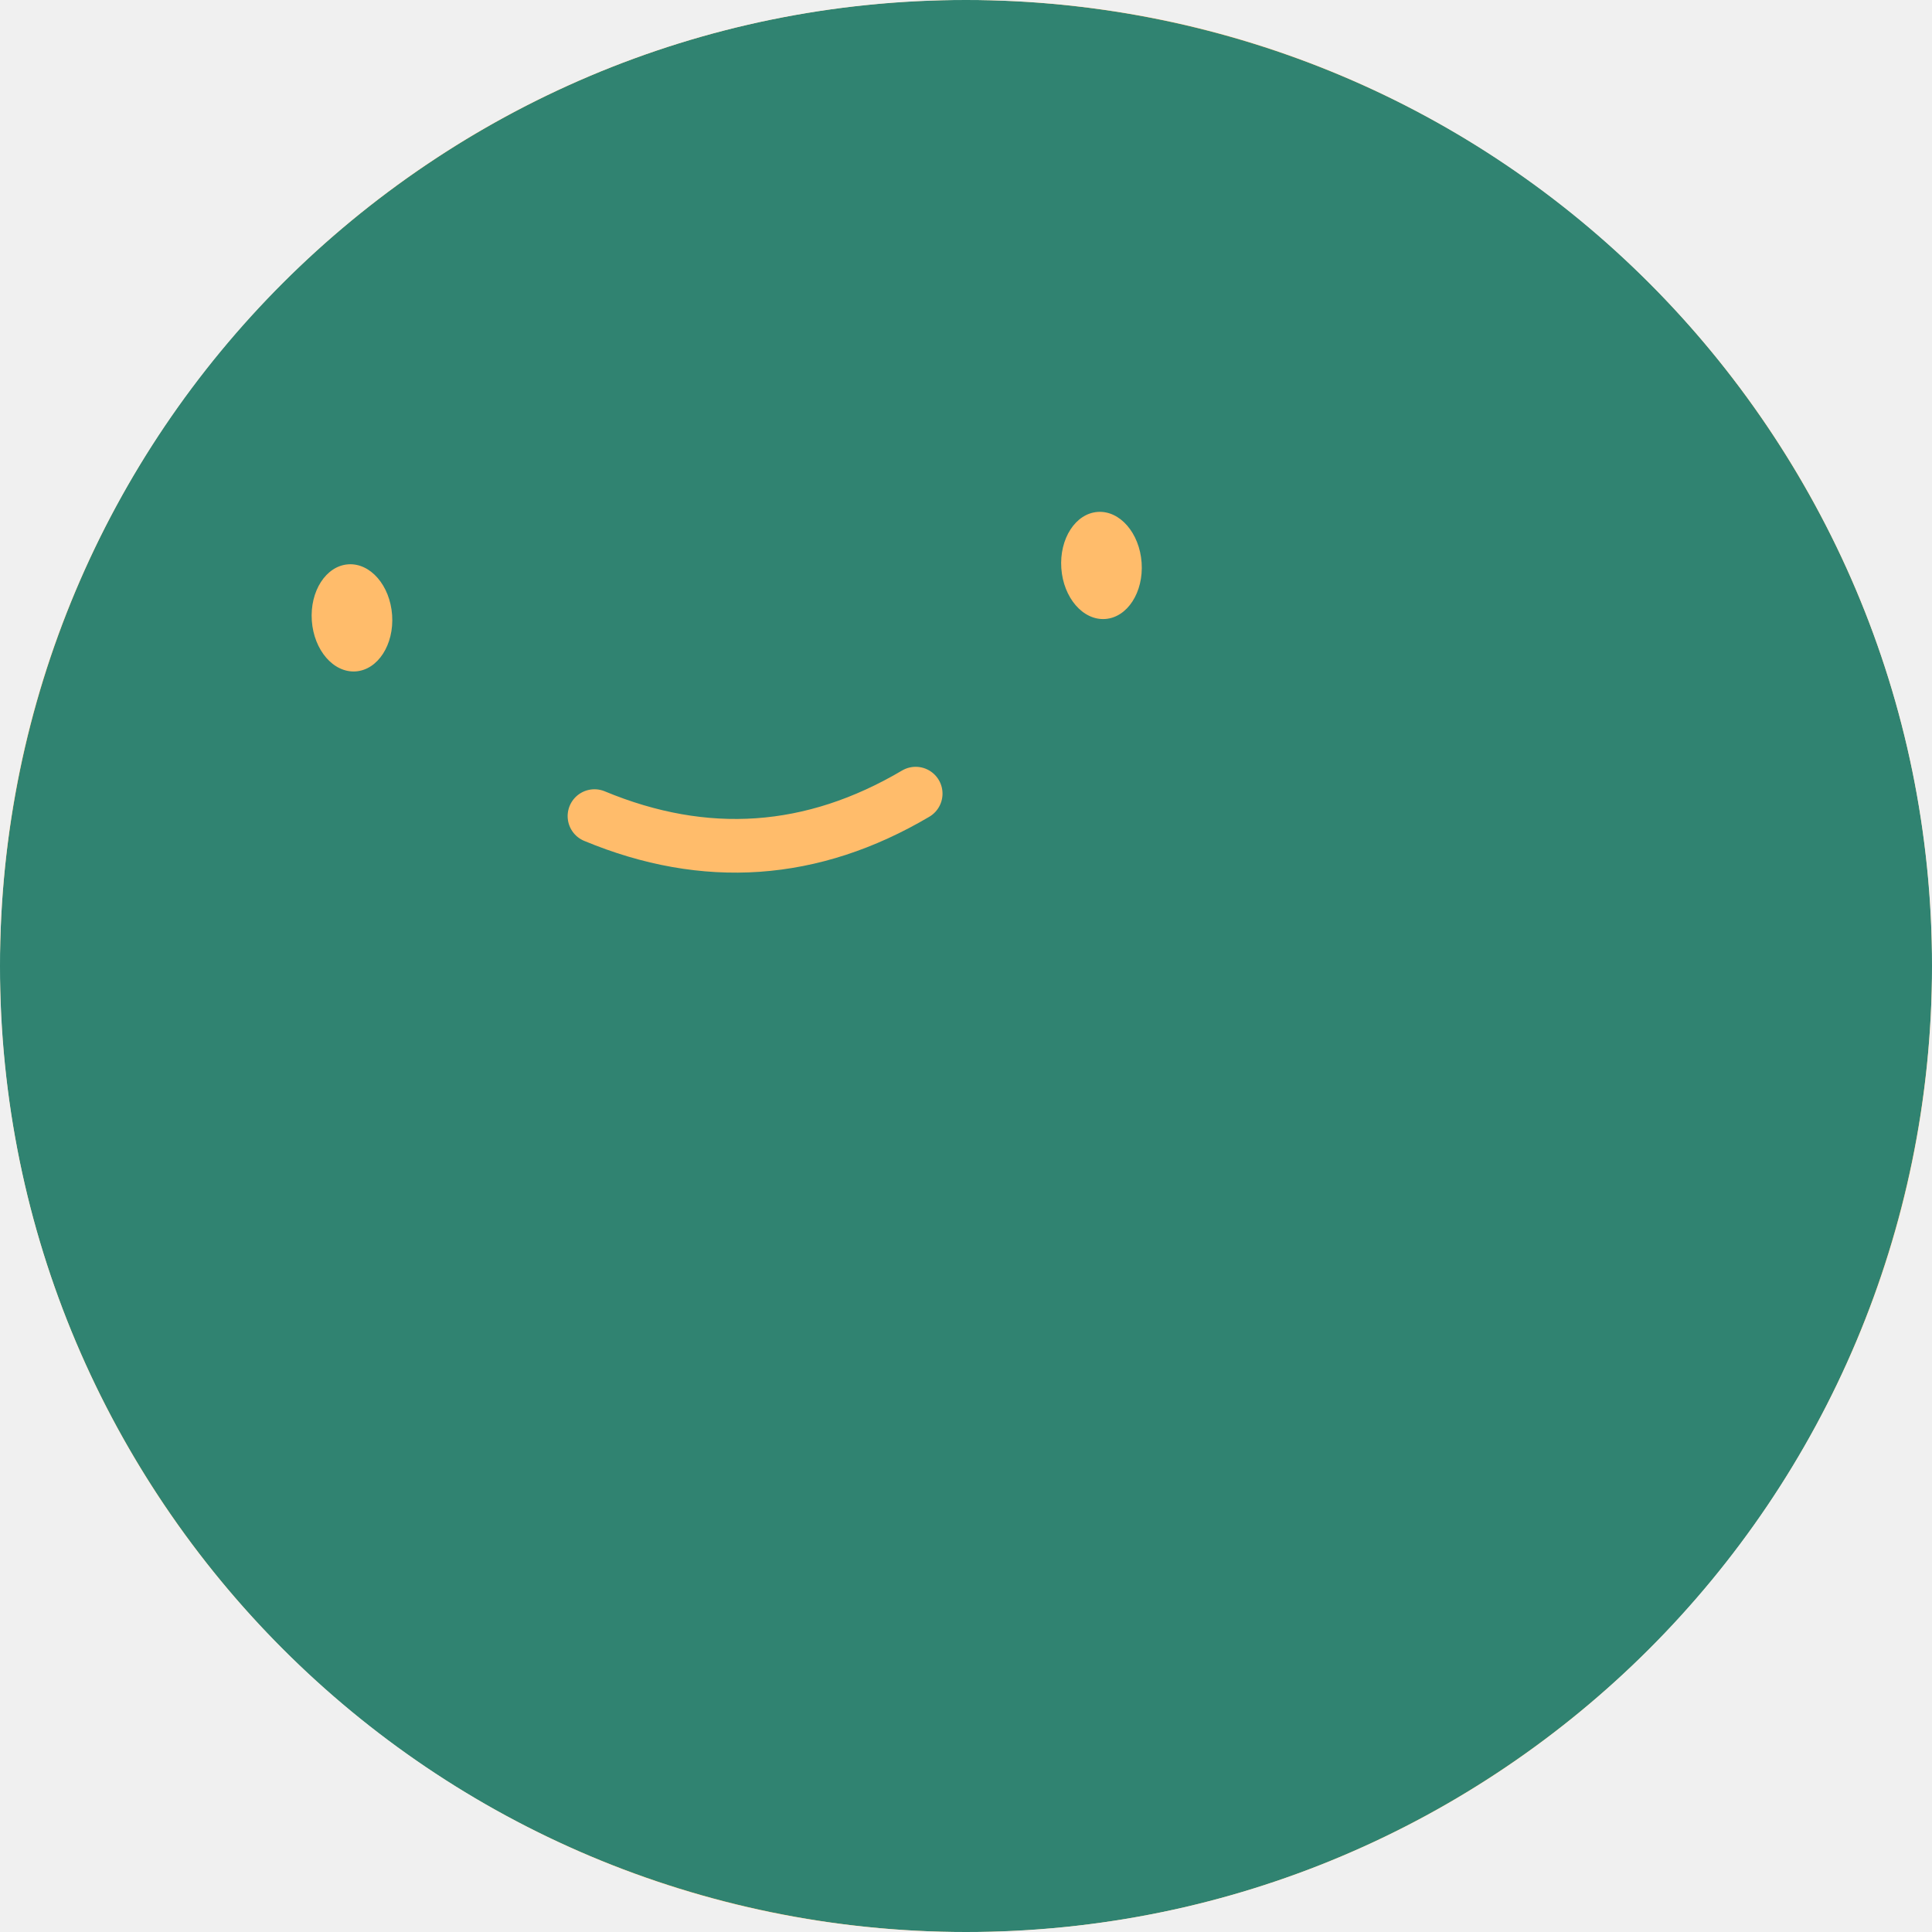
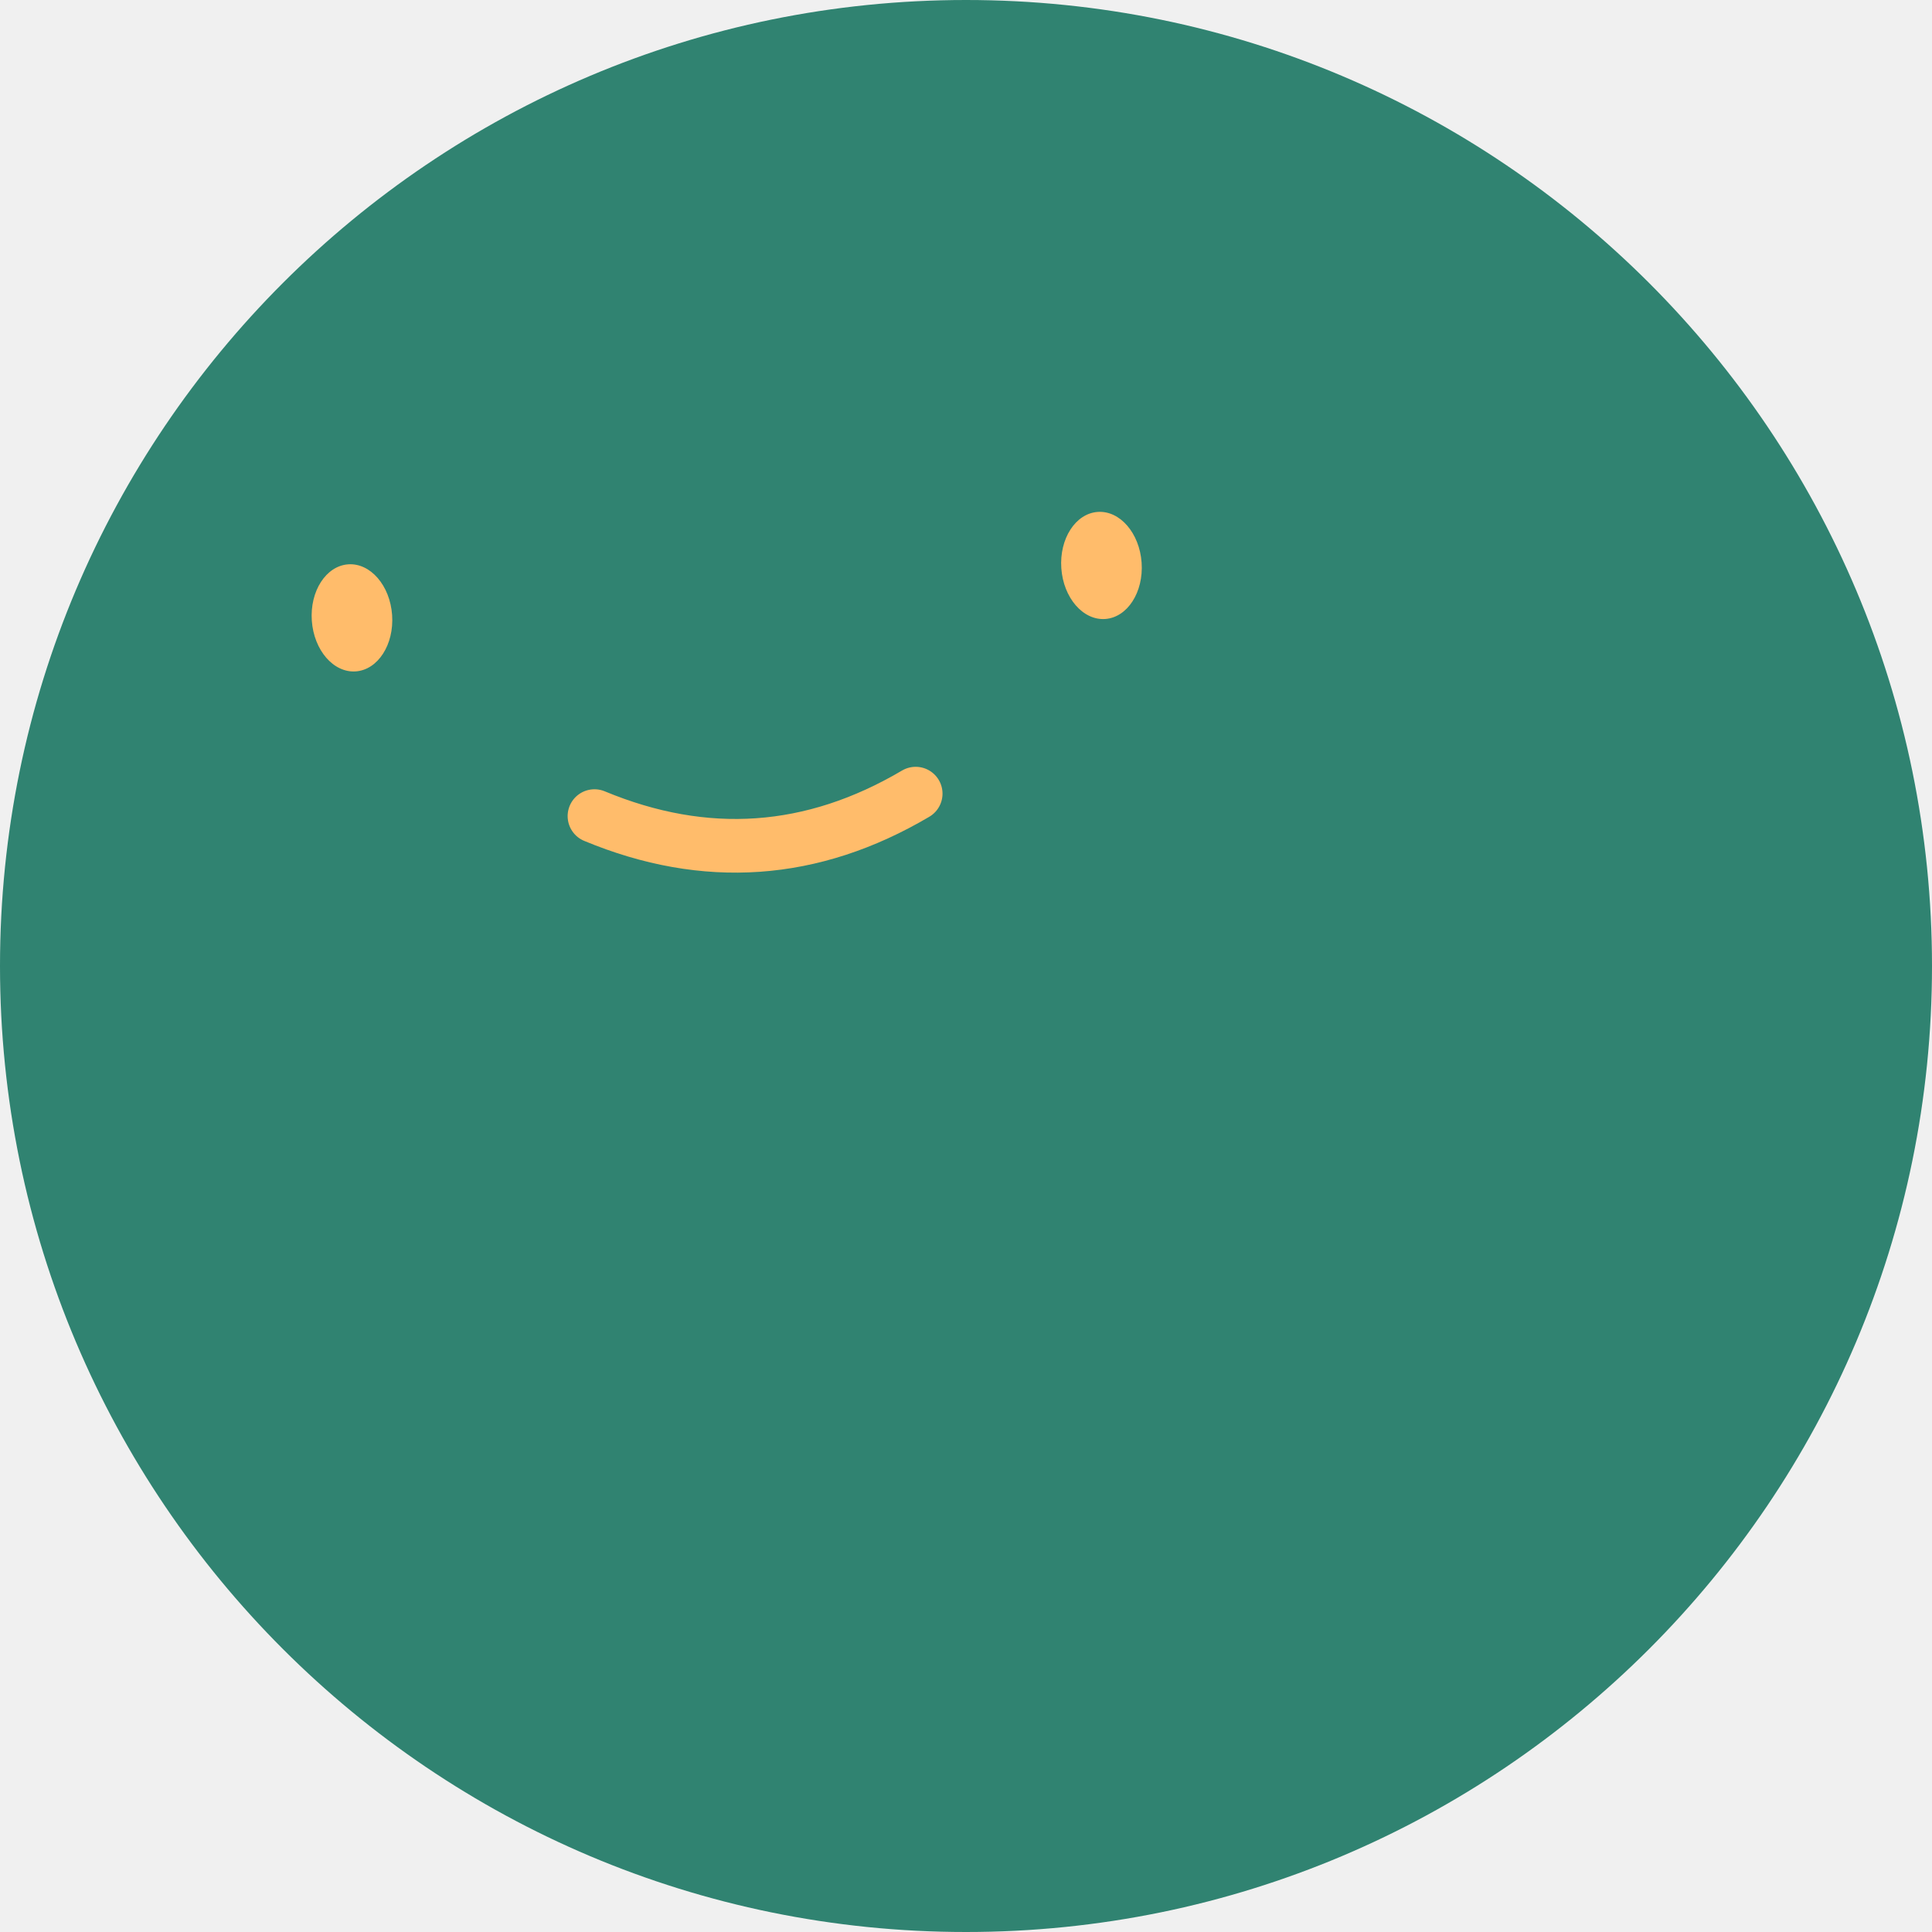
<svg xmlns="http://www.w3.org/2000/svg" viewBox="0 0 36 36" fill="none" role="img" width="128" height="128">
  <mask id=":r1bi:" maskUnits="userSpaceOnUse" x="0" y="0" width="36" height="36">
    <rect width="36" height="36" rx="72" fill="#FFFFFF" />
  </mask>
  <g mask="url(#:r1bi:)">
-     <rect width="36" height="36" fill="#ffbc6b" />
+     <rect width="36" height="36" fill="#308371" />
    <rect x="0" y="0" width="36" height="36" transform="translate(0 0) rotate(324 18 18) scale(1)" fill="#308371" rx="36" />
    <g transform="translate(-4 -4) rotate(-4 18 18)">
      <path d="M15 19c2 1 4 1 6 0" stroke="#ffbc6b" fill="none" stroke-linecap="round" />
      <rect x="10" y="14" width="1.5" height="2" rx="1" stroke="none" fill="#ffbc6b" />
      <rect x="24" y="14" width="1.5" height="2" rx="1" stroke="none" fill="#ffbc6b" />
    </g>
  </g>
</svg>
